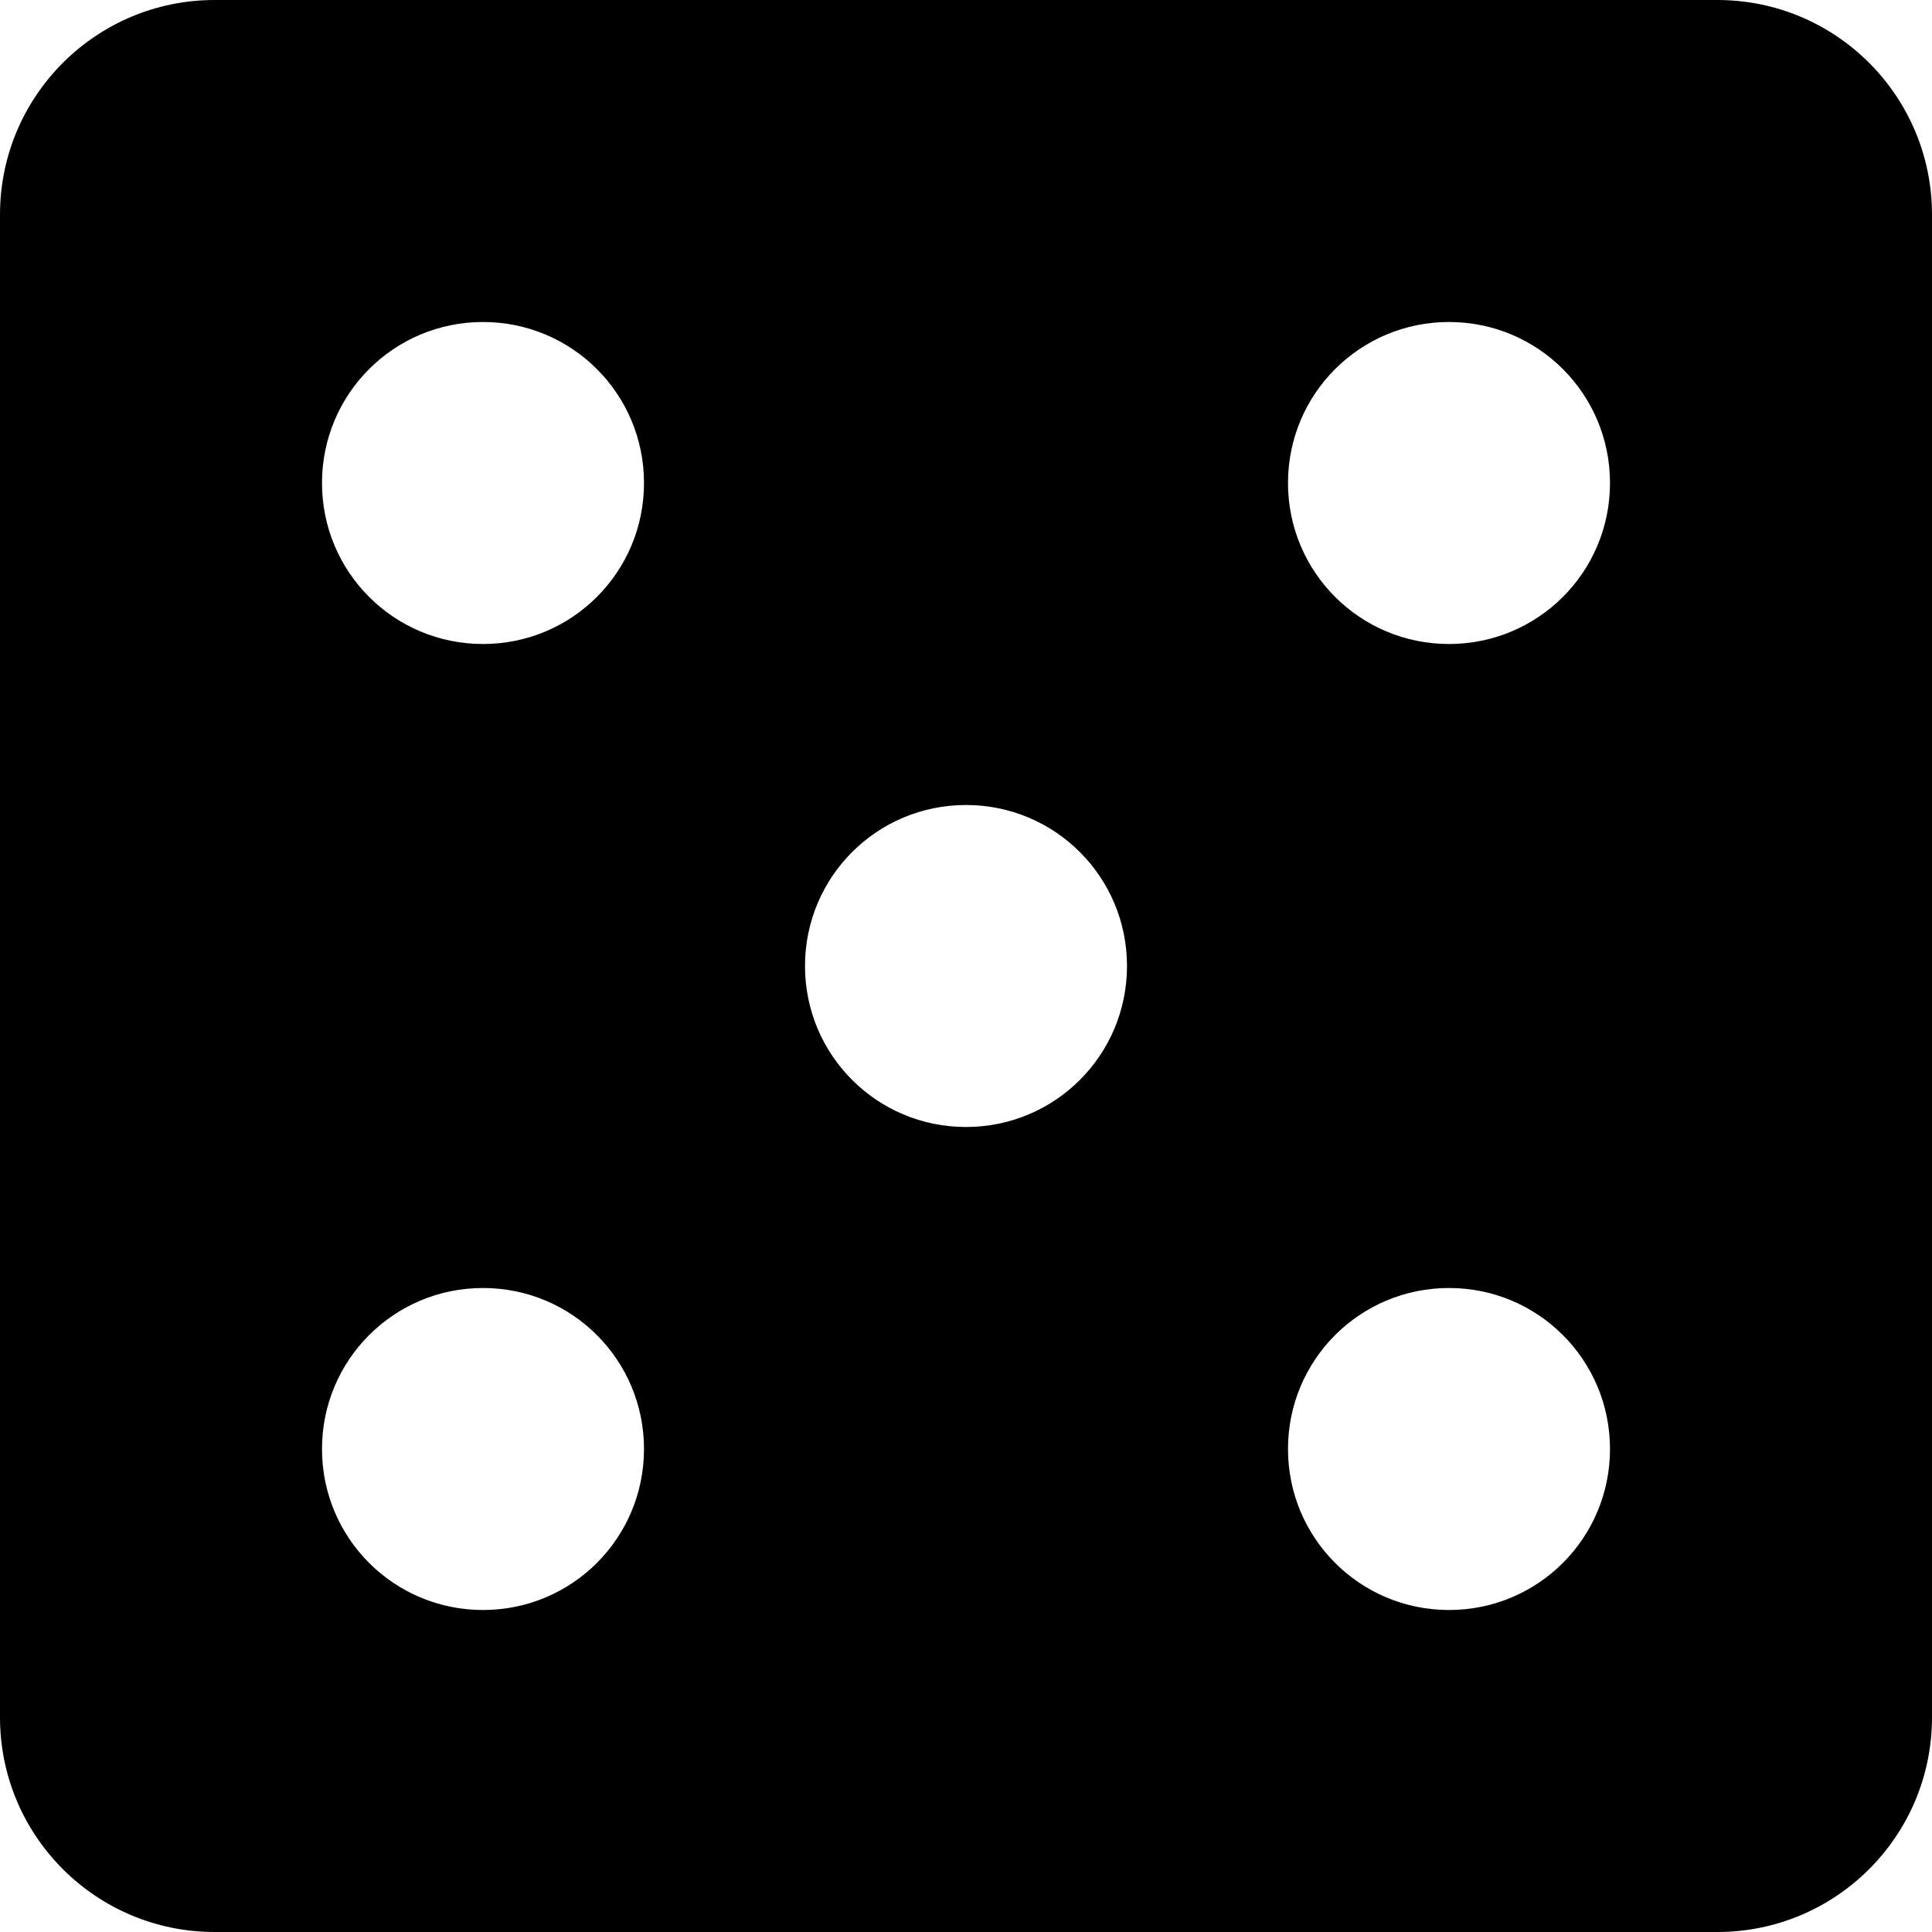
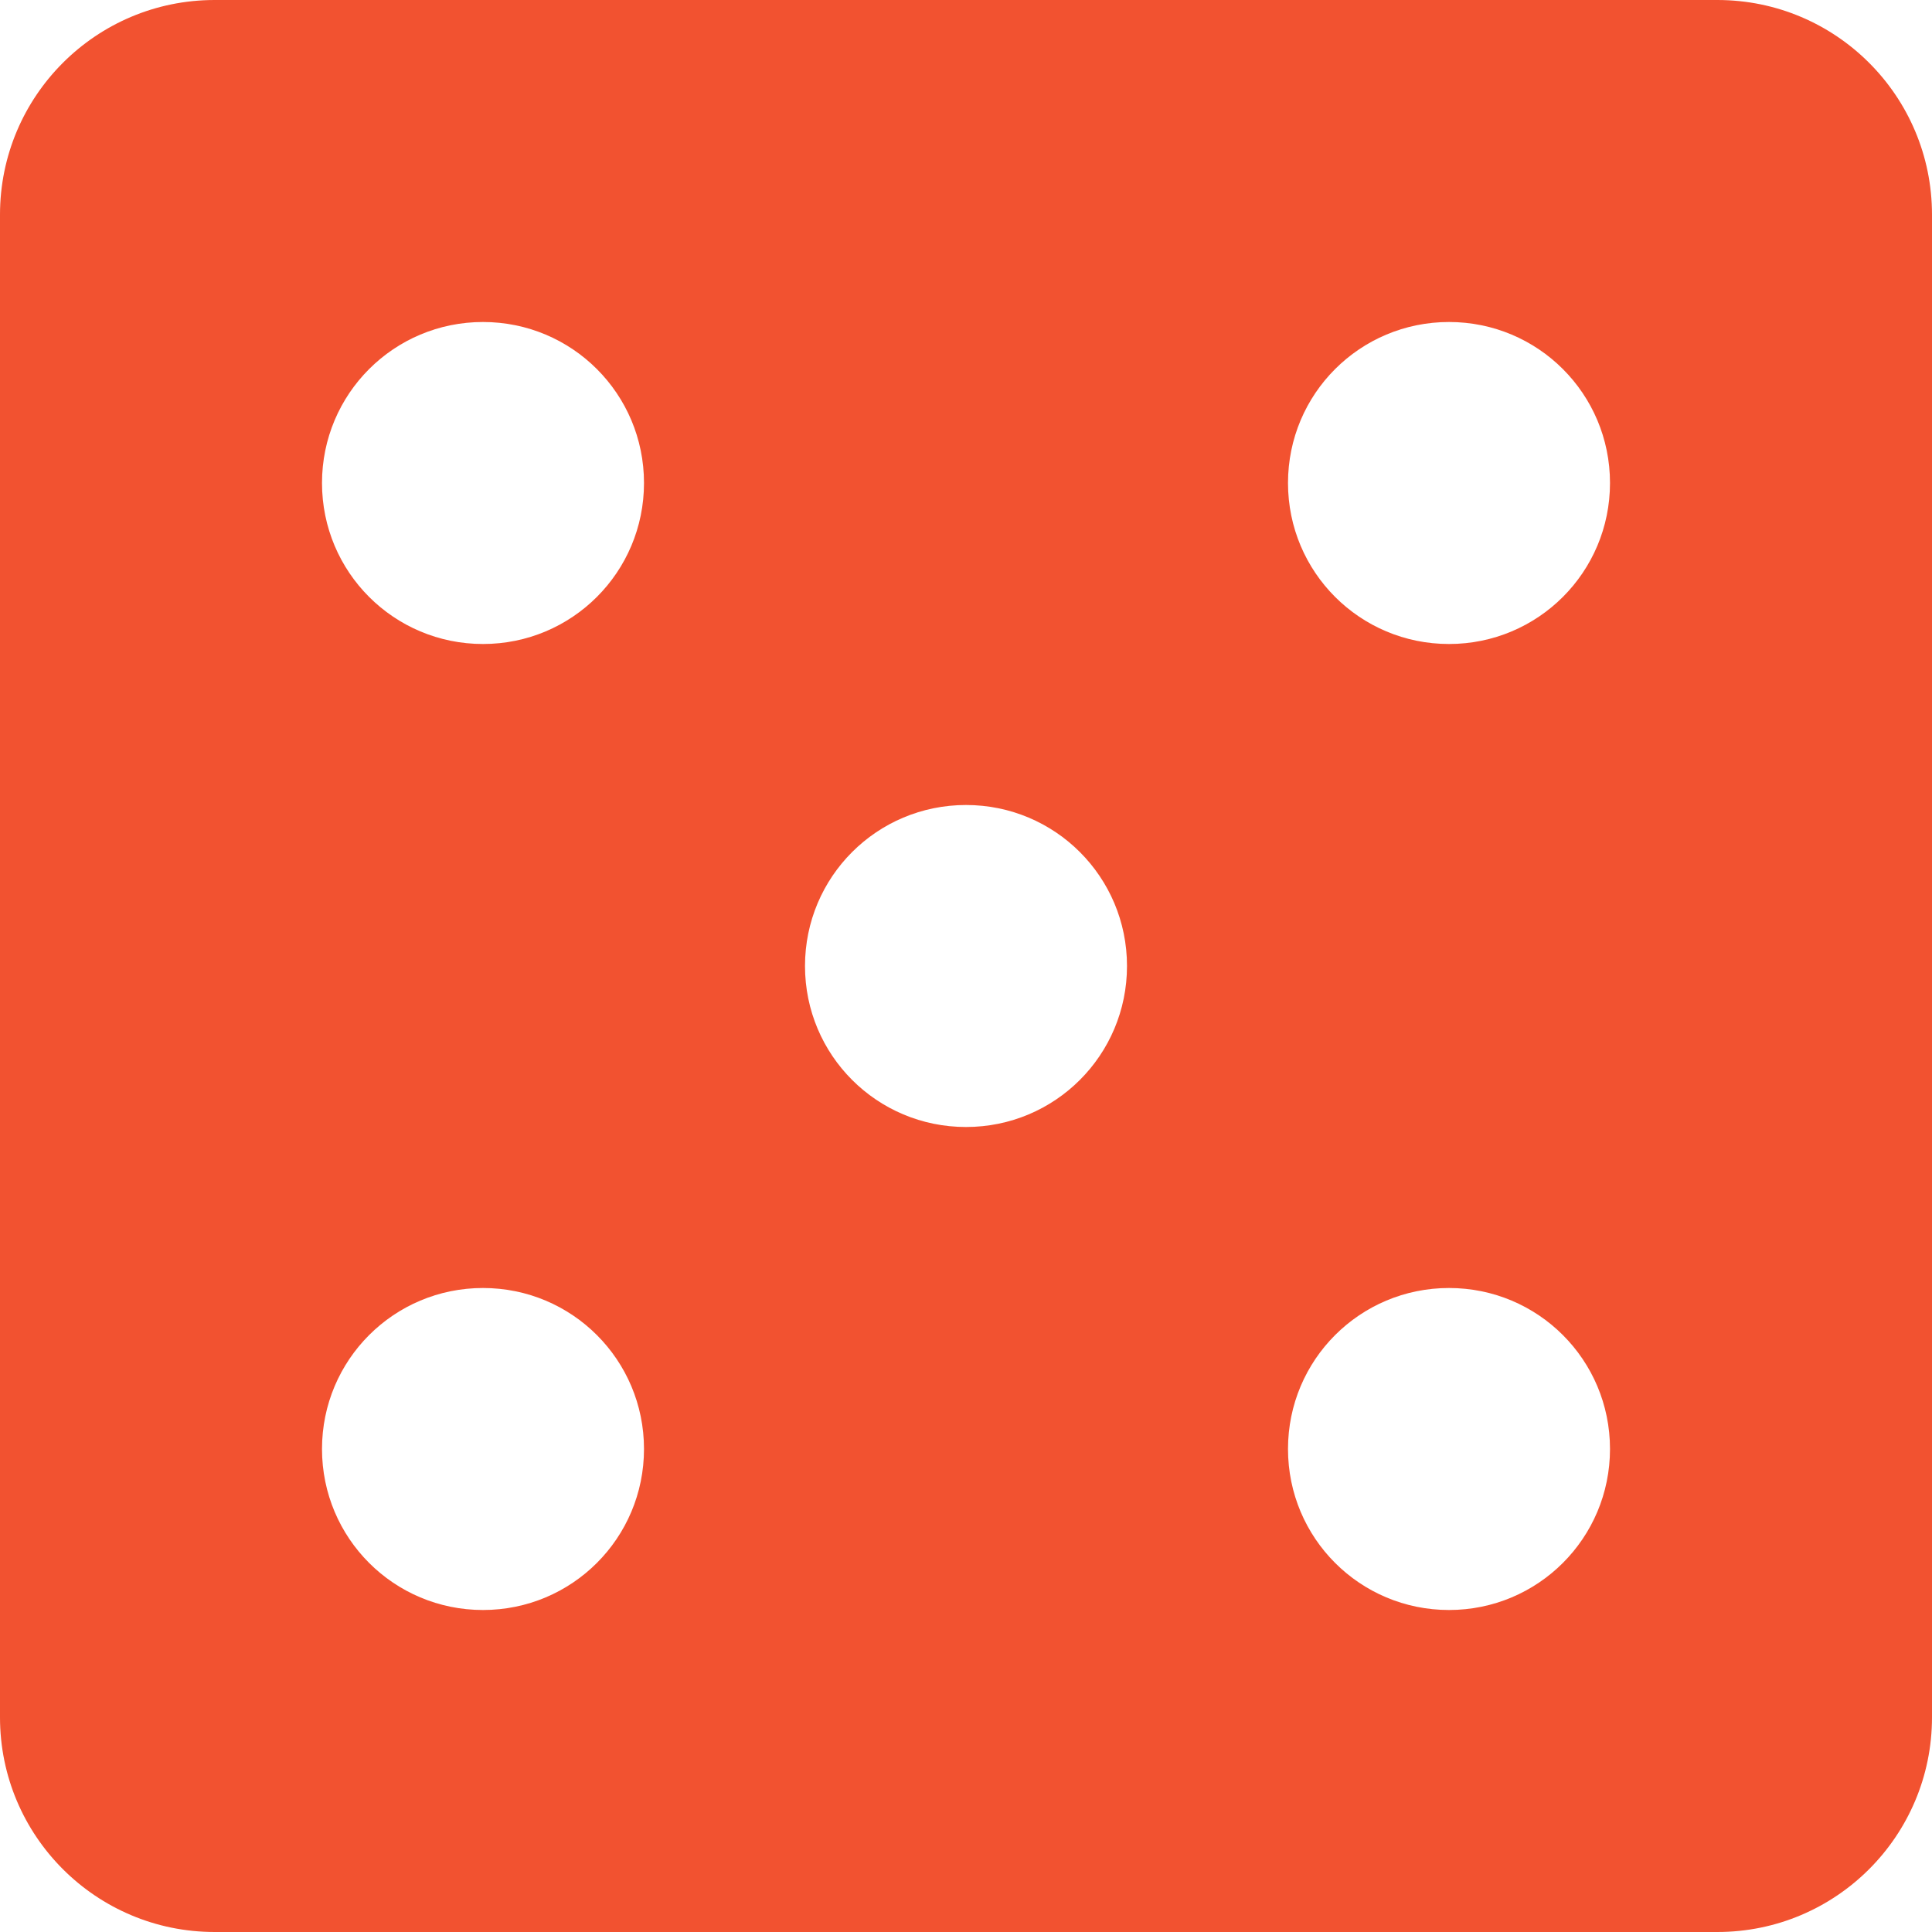
<svg xmlns="http://www.w3.org/2000/svg" version="1.1" id="Capa_1" x="0px" y="0px" viewBox="0 0 384 384" style="enable-background:new 0 0 384 384;" xml:space="preserve">
  <g>
    <g>
-       <path d="M341.333,0H42.667C19.093,0,0,19.093,0,42.667v298.667C0,364.907,19.093,384,42.667,384h298.667    C364.907,384,384,364.907,384,341.333V42.667C384,19.093,364.907,0,341.333,0z M96,320c-17.707,0-32-14.293-32-32s14.293-32,32-32    s32,14.293,32,32S113.707,320,96,320z M96,128c-17.707,0-32-14.293-32-32s14.293-32,32-32s32,14.293,32,32S113.707,128,96,128z     M192,224c-17.707,0-32-14.293-32-32s14.293-32,32-32s32,14.293,32,32S209.707,224,192,224z M288,320c-17.707,0-32-14.293-32-32    s14.293-32,32-32s32,14.293,32,32S305.707,320,288,320z M288,128c-17.707,0-32-14.293-32-32s14.293-32,32-32s32,14.293,32,32    S305.707,128,288,128z" />
+       <path d="M341.333,0H42.667C19.093,0,0,19.093,0,42.667v298.667C0,364.907,19.093,384,42.667,384h298.667    C364.907,384,384,364.907,384,341.333V42.667C384,19.093,364.907,0,341.333,0z M96,320c-17.707,0-32-14.293-32-32s14.293-32,32-32    s32,14.293,32,32S113.707,320,96,320z M96,128c-17.707,0-32-14.293-32-32s14.293-32,32-32s32,14.293,32,32S113.707,128,96,128z     M192,224c-17.707,0-32-14.293-32-32s14.293-32,32-32s32,14.293,32,32S209.707,224,192,224z M288,320c-17.707,0-32-14.293-32-32    s14.293-32,32-32s32,14.293,32,32S305.707,320,288,320z M288,128c-17.707,0-32-14.293-32-32s14.293-32,32-32s32,14.293,32,32    S305.707,128,288,128z" fill="#F25230" />
    </g>
  </g>
  <g>
</g>
  <g>
</g>
  <g>
</g>
  <g>
</g>
  <g>
</g>
  <g>
</g>
  <g>
</g>
  <g>
</g>
  <g>
</g>
  <g>
</g>
  <g>
</g>
  <g>
</g>
  <g>
</g>
  <g>
</g>
  <g>
</g>
</svg>
